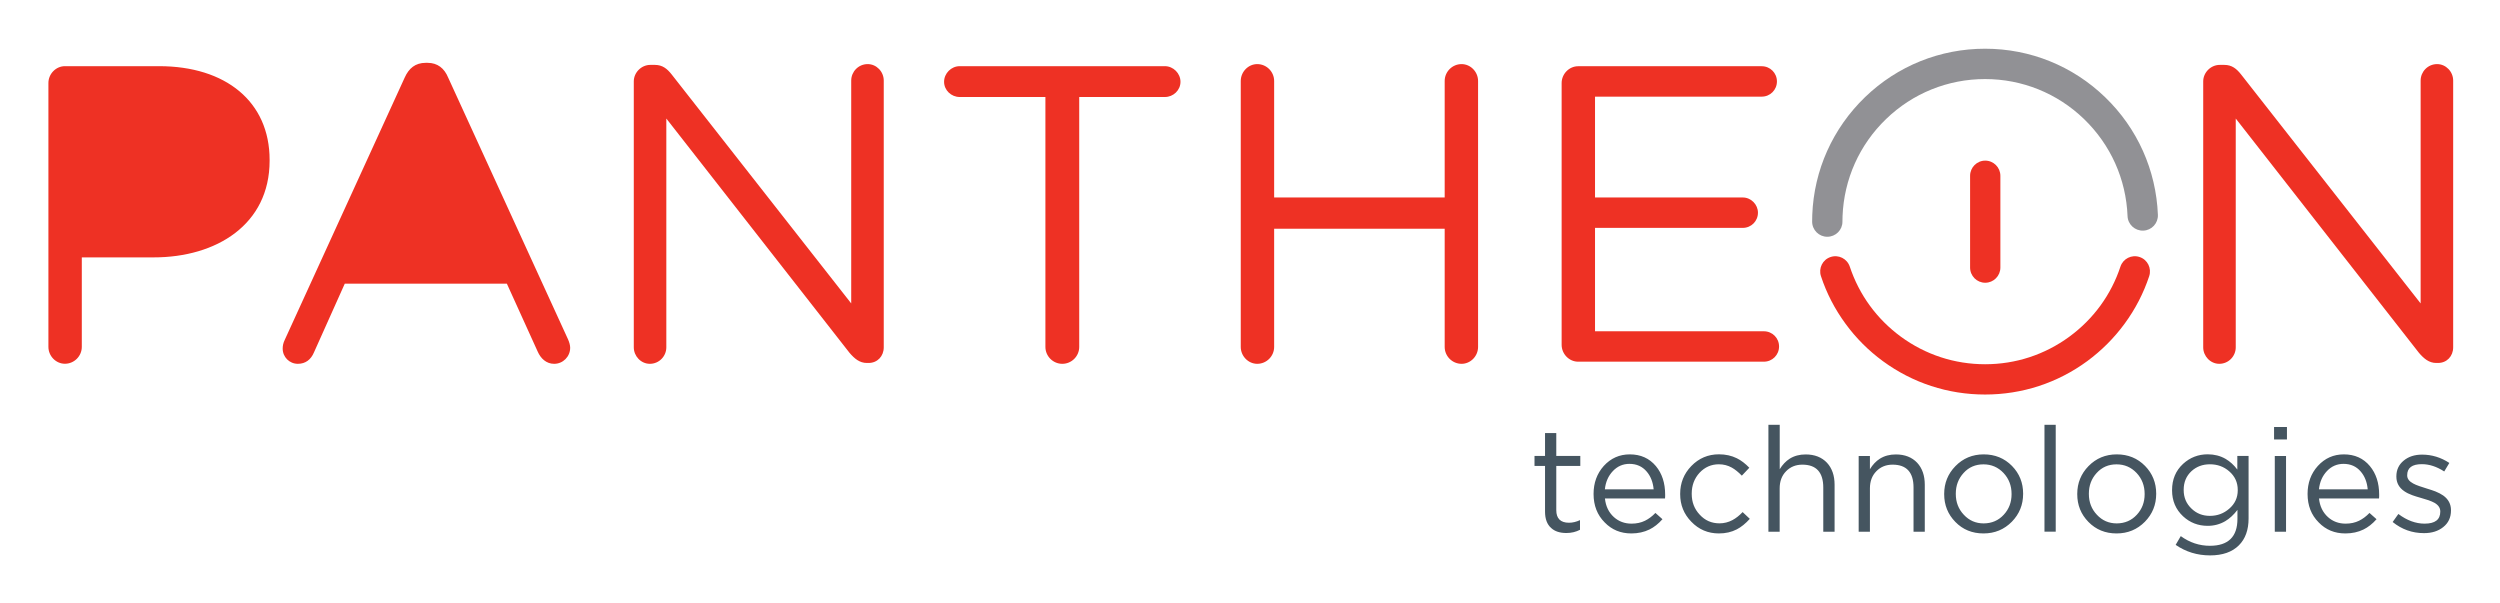
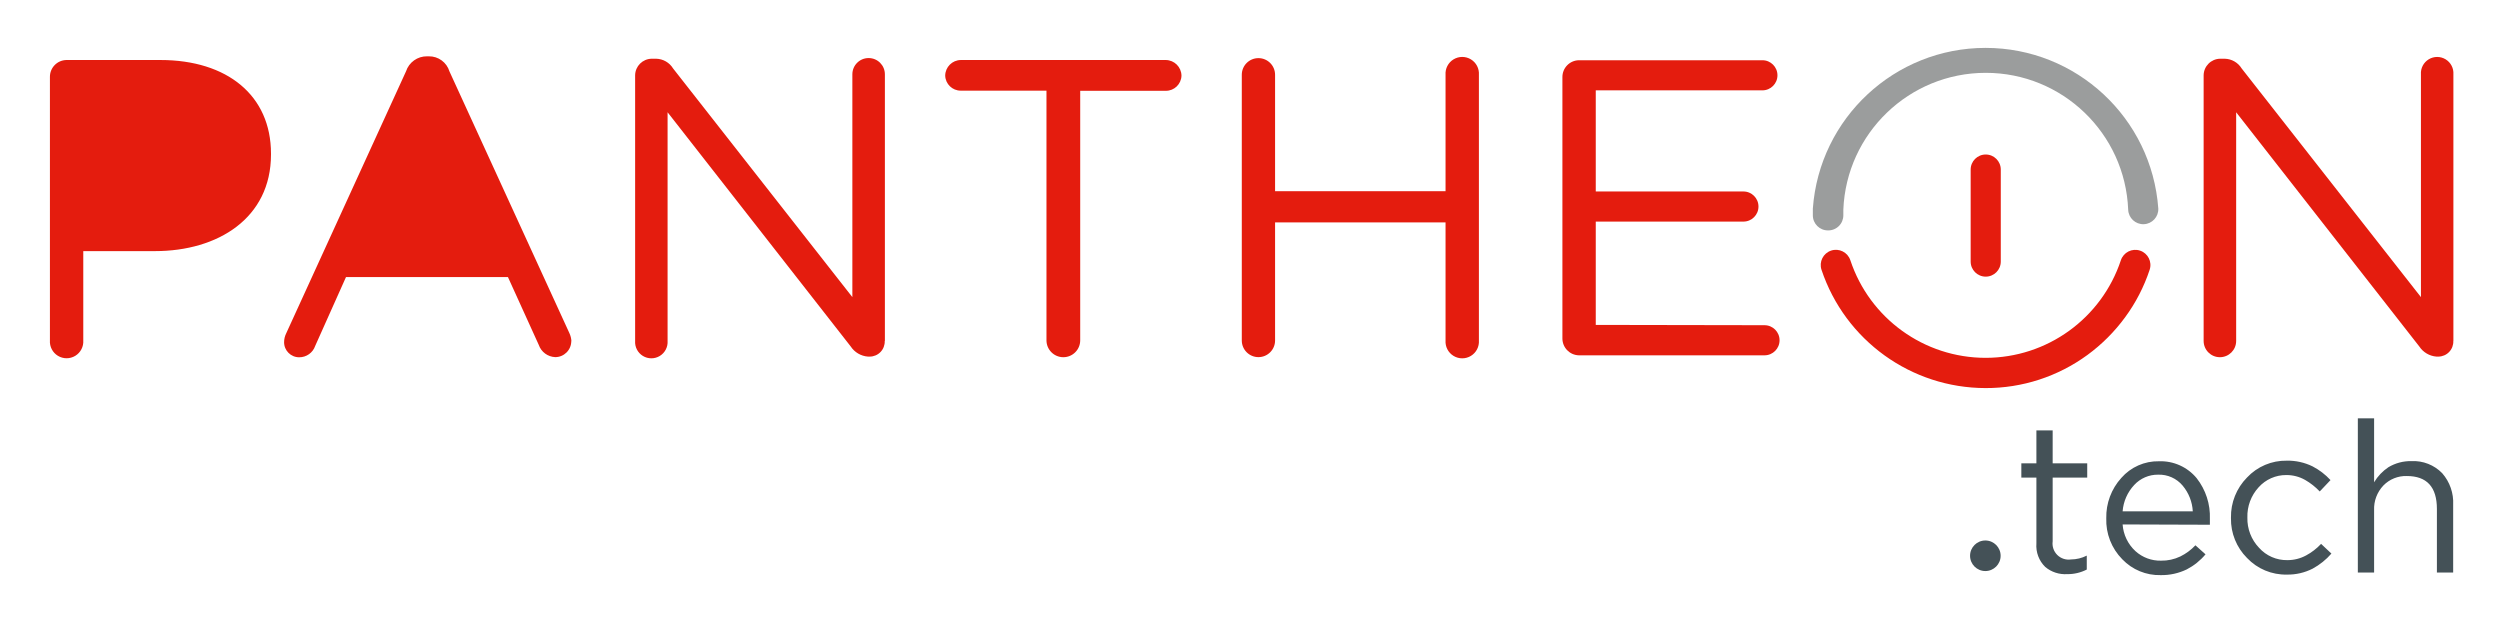
- <svg xmlns="http://www.w3.org/2000/svg" role="img" viewBox="-5.66 72.84 411.06 99.06">
-   <style>svg {enable-background:new 0 0 400 245}</style>
-   <style>.st36{fill:#ee3124}.st37{fill:#455560}</style>
-   <path fill="#919195" d="M294.79 111.77c-1.38 0-2.49-1.12-2.49-2.49 0-.37.01-.75.02-1.11.28-7.36 3.37-14.23 8.68-19.36 5.33-5.14 12.34-7.96 19.74-7.96 7.4 0 14.41 2.83 19.73 7.97 5.31 5.12 8.39 12 8.68 19.35.05 1.38-1.02 2.54-2.4 2.59-1.38.05-2.54-1.02-2.59-2.39-.24-6.07-2.78-11.73-7.16-15.96-4.39-4.24-10.17-6.57-16.27-6.57s-11.88 2.33-16.27 6.57c-4.38 4.22-6.92 9.89-7.16 15.96-.01.3-.02.61-.02.92.01 1.36-1.11 2.48-2.49 2.48z" />
-   <path d="M320.73 137.71c-6.09 0-11.9-1.9-16.8-5.49-2.36-1.73-4.43-3.8-6.15-6.16-1.75-2.39-3.11-5.01-4.03-7.81-.43-1.31.27-2.72 1.58-3.15 1.31-.44 2.72.27 3.16 1.58 1.54 4.64 4.45 8.62 8.4 11.52 4.04 2.96 8.83 4.53 13.85 4.53 5.03 0 9.81-1.57 13.85-4.53 3.96-2.9 6.87-6.89 8.4-11.52.43-1.31 1.85-2.02 3.15-1.58 1.31.43 2.01 1.85 1.58 3.15-.93 2.8-2.29 5.43-4.04 7.81-1.73 2.36-3.8 4.43-6.15 6.16-4.89 3.59-10.7 5.49-16.8 5.49z" class="st36" />
-   <path d="M320.76 119.33c-1.38 0-2.49-1.12-2.49-2.5v-15.08c0-1.38 1.12-2.5 2.49-2.5s2.49 1.12 2.49 2.5v15.08c0 1.38-1.12 2.5-2.49 2.5z" class="st36" />
-   <path d="M397.7 129.95V86.09c0-1.46-1.18-2.71-2.64-2.71-1.53 0-2.71 1.25-2.71 2.71v36.64l-29.5-37.62c-.76-.97-1.53-1.6-2.78-1.6h-.76c-1.46 0-2.71 1.25-2.71 2.71v43.73c0 1.45 1.18 2.71 2.64 2.71 1.53 0 2.71-1.25 2.71-2.71V92.33l30.12 38.52c.83.97 1.67 1.67 2.85 1.67h.28c1.46 0 2.5-1.11 2.5-2.57m-141.1-2.64v-17h24.29c1.39 0 2.5-1.11 2.5-2.5 0-1.32-1.11-2.5-2.5-2.5H256.6V88.73h27.41c1.39 0 2.5-1.11 2.5-2.5s-1.11-2.5-2.5-2.5h-30.19c-1.46 0-2.71 1.25-2.71 2.77v43.03c0 1.53 1.25 2.78 2.71 2.78h30.54c1.39 0 2.5-1.11 2.5-2.5s-1.11-2.5-2.5-2.5H256.6zm-19.23 2.57V86.16c0-1.53-1.25-2.78-2.71-2.78-1.53 0-2.78 1.25-2.78 2.78v19.15h-28.04V86.16c0-1.53-1.25-2.78-2.78-2.78-1.46 0-2.71 1.25-2.71 2.78v43.72c0 1.53 1.25 2.78 2.71 2.78 1.53 0 2.78-1.25 2.78-2.78v-19.43h28.04v19.43c0 1.53 1.25 2.78 2.78 2.78 1.47 0 2.71-1.25 2.71-2.78m-48.93-43.59c0-1.39-1.18-2.57-2.57-2.57h-33.73c-1.39 0-2.57 1.18-2.57 2.57s1.18 2.5 2.57 2.5h14.09v41.09c0 1.53 1.25 2.78 2.78 2.78 1.53 0 2.78-1.25 2.78-2.78V88.79h14.09c1.38 0 2.56-1.11 2.56-2.5m-48.79 43.66V86.09c0-1.46-1.18-2.71-2.64-2.71-1.53 0-2.71 1.25-2.71 2.71v36.64l-29.5-37.62c-.76-.97-1.53-1.6-2.78-1.6h-.76c-1.46 0-2.71 1.25-2.71 2.71v43.73c0 1.45 1.18 2.71 2.64 2.71 1.53 0 2.71-1.25 2.71-2.71V92.33l30.12 38.52c.83.97 1.67 1.67 2.85 1.67h.28c1.46 0 2.5-1.11 2.5-2.57m-51.56.07c0-.41-.14-.9-.35-1.38L68.03 85.6c-.63-1.53-1.74-2.43-3.4-2.43h-.28c-1.73 0-2.78.9-3.47 2.43l-19.71 43.1c-.28.56-.35 1.04-.35 1.46 0 1.39 1.11 2.5 2.5 2.5 1.25 0 2.15-.7 2.64-1.87l5.07-11.31h26.65l5.07 11.17c.49 1.11 1.39 2.01 2.71 2.01 1.45 0 2.63-1.18 2.63-2.64M38.67 99.27v-.14c0-9.58-7.22-15.41-18.18-15.41H5.01c-1.46 0-2.71 1.25-2.71 2.77v43.38c0 1.53 1.25 2.78 2.71 2.78 1.53 0 2.78-1.25 2.78-2.78v-14.71h11.8c10.33.01 19.08-5.4 19.08-15.89" class="st36" />
-   <g>
-     <path d="M249.39 159.66c-.67-.59-1.01-1.49-1.01-2.7v-7.51h-1.73v-1.64h1.73v-3.76h1.85v3.76h3.95v1.64h-3.95v7.27c0 1.38.7 2.07 2.09 2.07.61 0 1.21-.15 1.81-.43v1.59c-.67.35-1.42.53-2.24.53-1.07 0-1.9-.27-2.5-.82z" class="st37" />
-   </g>
-   <g>
-     <path d="M258.23 154.8c.13 1.27.62 2.29 1.47 3.06.8.72 1.77 1.08 2.91 1.08.82 0 1.56-.16 2.21-.48.59-.29 1.16-.71 1.71-1.28l1.16 1.03c-.67.76-1.39 1.32-2.14 1.69-.88.43-1.88.65-2.98.65-1.75 0-3.21-.6-4.38-1.81-1.22-1.22-1.83-2.78-1.83-4.69 0-1.81.56-3.35 1.68-4.6 1.16-1.27 2.58-1.9 4.28-1.9 1.78 0 3.21.64 4.29 1.93 1.01 1.22 1.52 2.78 1.52 4.67v.29c0 .11-.01.23-.02.36h-9.88zm8.01-1.5c-.11-1.2-.5-2.18-1.16-2.94-.71-.83-1.65-1.25-2.82-1.25-1.06 0-1.97.39-2.72 1.18-.75.79-1.2 1.79-1.32 3.01h8.02zm6.19 5.32c-1.22-1.25-1.83-2.76-1.83-4.53v-.05c0-1.78.61-3.31 1.83-4.57 1.24-1.28 2.75-1.93 4.55-1.93 1.09 0 2.07.22 2.94.65.71.35 1.39.87 2.05 1.56l-1.23 1.3c-.58-.59-1.12-1.03-1.64-1.32-.66-.37-1.37-.55-2.14-.55-1.25 0-2.31.47-3.18 1.4-.85.93-1.28 2.07-1.28 3.42v.05c0 1.35.44 2.49 1.32 3.42.87.95 1.95 1.42 3.25 1.42.75 0 1.46-.18 2.12-.53.58-.31 1.14-.75 1.68-1.32l1.18 1.11c-.69.77-1.41 1.35-2.14 1.73-.87.45-1.85.67-2.94.67-1.79 0-3.3-.64-4.54-1.93zm12.69-15.93h1.85v7.3c.45-.74 1-1.32 1.64-1.73.75-.47 1.63-.7 2.62-.7 1.48 0 2.65.46 3.51 1.37.83.9 1.25 2.1 1.25 3.61v7.73h-1.86V153c0-2.5-1.15-3.76-3.44-3.76-1.08 0-1.97.36-2.67 1.08-.71.72-1.06 1.66-1.06 2.82v7.13h-1.85v-17.58zm14.83 5.13h1.85v2.17c.45-.74.99-1.32 1.64-1.73.75-.47 1.63-.7 2.62-.7 1.48 0 2.65.46 3.51 1.37.83.9 1.25 2.1 1.25 3.61v7.73h-1.85V153c0-2.5-1.15-3.76-3.44-3.76-1.08 0-1.97.36-2.67 1.08-.71.72-1.06 1.66-1.06 2.82v7.13h-1.85v-12.45zm15.89 10.83c-1.22-1.25-1.83-2.77-1.83-4.55v-.05c0-1.78.62-3.31 1.85-4.57 1.25-1.28 2.8-1.93 4.65-1.93 1.85 0 3.4.63 4.65 1.9 1.22 1.25 1.83 2.77 1.83 4.55v.05c0 1.78-.62 3.31-1.85 4.57-1.27 1.29-2.82 1.93-4.67 1.93s-3.4-.63-4.63-1.9zm7.97-1.18c.85-.92 1.28-2.04 1.28-3.37v-.05c0-1.35-.44-2.5-1.32-3.44-.9-.95-2-1.42-3.3-1.42-1.32 0-2.41.47-3.27 1.42-.85.93-1.28 2.06-1.28 3.4v.05c0 1.35.44 2.49 1.32 3.42.88.95 1.97 1.42 3.27 1.42 1.33-.01 2.43-.48 3.3-1.43zm6.69-14.78h1.85v17.57h-1.85v-17.57zm7.22 15.96c-1.22-1.25-1.83-2.77-1.83-4.55v-.05c0-1.78.62-3.31 1.85-4.57 1.25-1.28 2.8-1.93 4.65-1.93 1.85 0 3.4.63 4.65 1.9 1.22 1.25 1.83 2.77 1.83 4.55v.05c0 1.78-.62 3.31-1.85 4.57-1.27 1.29-2.82 1.93-4.67 1.93s-3.39-.63-4.63-1.9zm7.97-1.18c.85-.92 1.28-2.04 1.28-3.37v-.05c0-1.35-.44-2.5-1.32-3.44-.9-.95-2-1.42-3.3-1.42-1.32 0-2.41.47-3.27 1.42-.85.93-1.28 2.06-1.28 3.4v.05c0 1.35.44 2.49 1.32 3.42.88.95 1.97 1.42 3.27 1.42 1.33-.01 2.43-.48 3.3-1.43zm6.38 4.96l.84-1.44c1.46 1.06 3.06 1.59 4.79 1.59 3.02 0 4.53-1.48 4.53-4.43v-1.47c-.61.8-1.28 1.42-2 1.85-.87.51-1.83.77-2.89.77-1.57 0-2.92-.52-4.05-1.57-1.2-1.12-1.81-2.54-1.81-4.26v-.05c0-1.75.6-3.19 1.81-4.31 1.14-1.04 2.49-1.57 4.05-1.57 1.09 0 2.07.25 2.94.75.72.42 1.36 1 1.93 1.76v-2.24h1.85v10.28c0 1.88-.53 3.35-1.59 4.41-1.11 1.11-2.69 1.66-4.74 1.66-2.11 0-3.99-.58-5.66-1.73zm8.81-5.95c.93-.8 1.4-1.81 1.4-3.03v-.05c0-1.24-.47-2.25-1.4-3.06-.88-.77-1.94-1.16-3.18-1.16-1.2 0-2.21.38-3.03 1.13-.85.79-1.28 1.81-1.28 3.06v.05c0 1.22.43 2.24 1.3 3.06.82.79 1.82 1.18 3.01 1.18 1.22 0 2.28-.39 3.18-1.18zm7.37-13.43h2.12v2.05h-2.12v-2.05zm.12 4.77h1.85v12.45h-1.85v-12.45zm7.27 6.98c.13 1.27.62 2.29 1.47 3.06.8.72 1.77 1.08 2.91 1.08.82 0 1.56-.16 2.21-.48.59-.29 1.16-.71 1.71-1.28l1.16 1.03c-.67.76-1.39 1.32-2.14 1.69-.88.43-1.88.65-2.99.65-1.75 0-3.21-.6-4.38-1.81-1.22-1.22-1.83-2.78-1.83-4.69 0-1.81.56-3.35 1.69-4.6 1.16-1.27 2.58-1.9 4.28-1.9 1.78 0 3.21.64 4.28 1.93 1.01 1.22 1.52 2.78 1.52 4.67v.29c0 .11-.01.23-.02.36h-9.87zm8.01-1.5c-.11-1.2-.5-2.18-1.16-2.94-.71-.83-1.65-1.25-2.82-1.25-1.06 0-1.97.39-2.72 1.18-.75.79-1.19 1.79-1.32 3.01h8.02zm4.1 5.37l.94-1.32c1.41 1.06 2.85 1.59 4.31 1.59 1.72 0 2.58-.66 2.58-1.97v-.05c0-.56-.31-1.03-.94-1.4-.26-.14-.59-.29-.99-.43-.29-.1-.68-.22-1.18-.36-.63-.18-1.12-.33-1.47-.46-.53-.19-.97-.41-1.32-.65-.88-.59-1.32-1.4-1.32-2.41v-.05c0-1.06.4-1.92 1.2-2.58.79-.66 1.8-.99 3.03-.99 1.6 0 3.1.46 4.48 1.37l-.84 1.4c-1.24-.8-2.46-1.2-3.68-1.2-1.6 0-2.41.6-2.41 1.81v.05c0 .53.33.97.99 1.32.26.14.59.29 1.01.43l1.2.39c.59.18 1.08.34 1.44.48.51.21.94.43 1.28.67.85.61 1.28 1.41 1.28 2.41v.05c0 1.16-.43 2.07-1.28 2.74-.82.66-1.87.99-3.15.99-1.94 0-3.65-.61-5.16-1.83z" class="st37" />
+ <svg xmlns="http://www.w3.org/2000/svg" role="img" viewBox="-6.63 -5.63 332.02 82.52">
+   <defs>
+     <style>.cls-2{fill-rule:evenodd;fill:#e41c0e}</style>
+   </defs>
+   <g id="Layer_1" data-name="Layer 1">
+     <path fill="#9b9d9d" fill-rule="evenodd" d="M379.62 215.86a2 2 0 0 1-2-2v-.9a23 23 0 0 1 45.88 0 2 2 0 1 1-4 .15 18.93 18.93 0 0 0-37.83 0v.74a2 2 0 0 1-2.05 2.01z" transform="translate(-143.49 -190.89)" />
+     <path d="M400.56 236.8a23 23 0 0 1-21.79-15.71 2 2 0 0 1 3.83-1.27 18.93 18.93 0 0 0 35.93 0 2 2 0 1 1 3.82 1.27 22.66 22.66 0 0 1-3.26 6.31 23.14 23.14 0 0 1-5 5 22.81 22.81 0 0 1-13.53 4.4z" class="cls-2" transform="translate(-143.49 -190.89)" />
+     <path d="M400.58 222a2 2 0 0 1-2-2v-12.22a2 2 0 1 1 4 0V220a2 2 0 0 1-2 2zm62.11 8.54v-35.41a2.16 2.16 0 1 0-4.31 0v29.59l-23.81-30.37a2.71 2.71 0 0 0-2.24-1.29h-.62a2.23 2.23 0 0 0-2.19 2.18v35.3a2.16 2.16 0 1 0 4.32 0v-30.37l24.32 31.1a3 3 0 0 0 2.29 1.35h.23a2 2 0 0 0 2-2.08zm-113.9-2.13v-13.72h19.61a2 2 0 0 0 2-2 2 2 0 0 0-2-2h-19.61v-13.43h22.13a2 2 0 0 0 0-4h-24.38a2.23 2.23 0 0 0-2.18 2.24v34.7a2.24 2.24 0 0 0 2.18 2.25h24.66a2 2 0 1 0 0-4zm-15.52 2.07v-35.29a2.22 2.22 0 1 0-4.43 0v15.46H306.2v-15.46a2.21 2.21 0 1 0-4.42 0v35.29a2.21 2.21 0 1 0 4.42 0V214.8h22.64v15.68a2.22 2.22 0 1 0 4.43 0zm-39.5-35.18a2.11 2.11 0 0 0-2.08-2.07h-27.23a2.1 2.1 0 0 0-2.07 2.07 2.06 2.06 0 0 0 2.07 2h11.38v33.16a2.24 2.24 0 1 0 4.48 0v-33.14h11.37a2.07 2.07 0 0 0 2.08-2zm-39.39 35.24v-35.41a2.16 2.16 0 1 0-4.32 0v29.59l-23.81-30.37a2.7 2.7 0 0 0-2.24-1.29h-.62a2.23 2.23 0 0 0-2.18 2.18v35.3a2.16 2.16 0 1 0 4.31 0v-30.37l24.32 31.1a3 3 0 0 0 2.3 1.35h.22a2 2 0 0 0 2-2.08zm-41.63.06a2.93 2.93 0 0 0-.28-1.12l-15.92-34.74a2.82 2.82 0 0 0-2.74-2h-.23a2.9 2.9 0 0 0-2.8 2l-15.91 34.79a2.64 2.64 0 0 0-.28 1.18 2 2 0 0 0 2 2 2.23 2.23 0 0 0 2.13-1.51l4.09-9.14h21.51l4.09 9a2.42 2.42 0 0 0 2.19 1.63 2.13 2.13 0 0 0 2.13-2.13zm-39.9-24.82v-.12c0-7.73-5.82-12.43-14.68-12.43h-12.49a2.23 2.23 0 0 0-2.19 2.24v35a2.22 2.22 0 1 0 4.43 0v-11.86h9.53c8.34 0 15.4-4.37 15.4-12.83z" class="cls-2" transform="translate(-143.49 -190.89)" />
+     <path fill="#445157" fill-rule="evenodd" d="M408.49 260.56a3.93 3.93 0 0 1-1.18-3.13v-8.74h-2v-1.9h2v-4.37h2.16v4.37h4.59v1.9h-4.59v8.46a2.14 2.14 0 0 0 2.43 2.41 4.71 4.71 0 0 0 2.1-.51v1.85a5.51 5.51 0 0 1-2.6.61 4.12 4.12 0 0 1-2.91-.95zm10.27-5.65a5.32 5.32 0 0 0 1.71 3.55 4.88 4.88 0 0 0 3.39 1.26 5.67 5.67 0 0 0 2.57-.56 7 7 0 0 0 2-1.48l1.34 1.2a8.12 8.12 0 0 1-2.49 2 7.66 7.66 0 0 1-3.47.76 6.81 6.81 0 0 1-5.09-2.1 7.39 7.39 0 0 1-2.13-5.46 7.71 7.71 0 0 1 2-5.35 6.47 6.47 0 0 1 5-2.21 6.21 6.21 0 0 1 5 2.24 8.26 8.26 0 0 1 1.76 5.43v.34a3.19 3.19 0 0 1 0 .42zm9.32-1.74a5.8 5.8 0 0 0-1.34-3.41 4.07 4.07 0 0 0-3.27-1.46 4.25 4.25 0 0 0-3.17 1.37 5.76 5.76 0 0 0-1.54 3.5zm7.2 6.19a7.28 7.28 0 0 1-2.13-5.27V254a7.39 7.39 0 0 1 2.13-5.32 7.07 7.07 0 0 1 5.29-2.24 7.48 7.48 0 0 1 3.42.76 8.64 8.64 0 0 1 2.38 1.82l-1.43 1.51A8.47 8.47 0 0 0 443 249a5 5 0 0 0-2.49-.65 4.87 4.87 0 0 0-3.69 1.63 5.67 5.67 0 0 0-1.49 4v.02a5.61 5.61 0 0 0 1.54 4 4.92 4.92 0 0 0 3.78 1.65 5.17 5.17 0 0 0 2.47-.62 7.7 7.7 0 0 0 2-1.54l1.37 1.29a9 9 0 0 1-2.49 2 7.25 7.25 0 0 1-3.42.79 7.07 7.07 0 0 1-5.3-2.21zM450 240.82h2.16v8.49a6.27 6.27 0 0 1 1.9-2 5.73 5.73 0 0 1 3.06-.81 5.33 5.33 0 0 1 4.08 1.6 5.91 5.91 0 0 1 1.46 4.2v9h-2.16v-8.45q0-4.37-4-4.37a4.17 4.17 0 0 0-3.11 1.26 4.49 4.49 0 0 0-1.23 3.28v8.28H450z" transform="translate(-143.49 -190.89)" />
+     <circle cx="257.04" cy="68.18" r="2.03" fill="#445157" />
  </g>
</svg>
